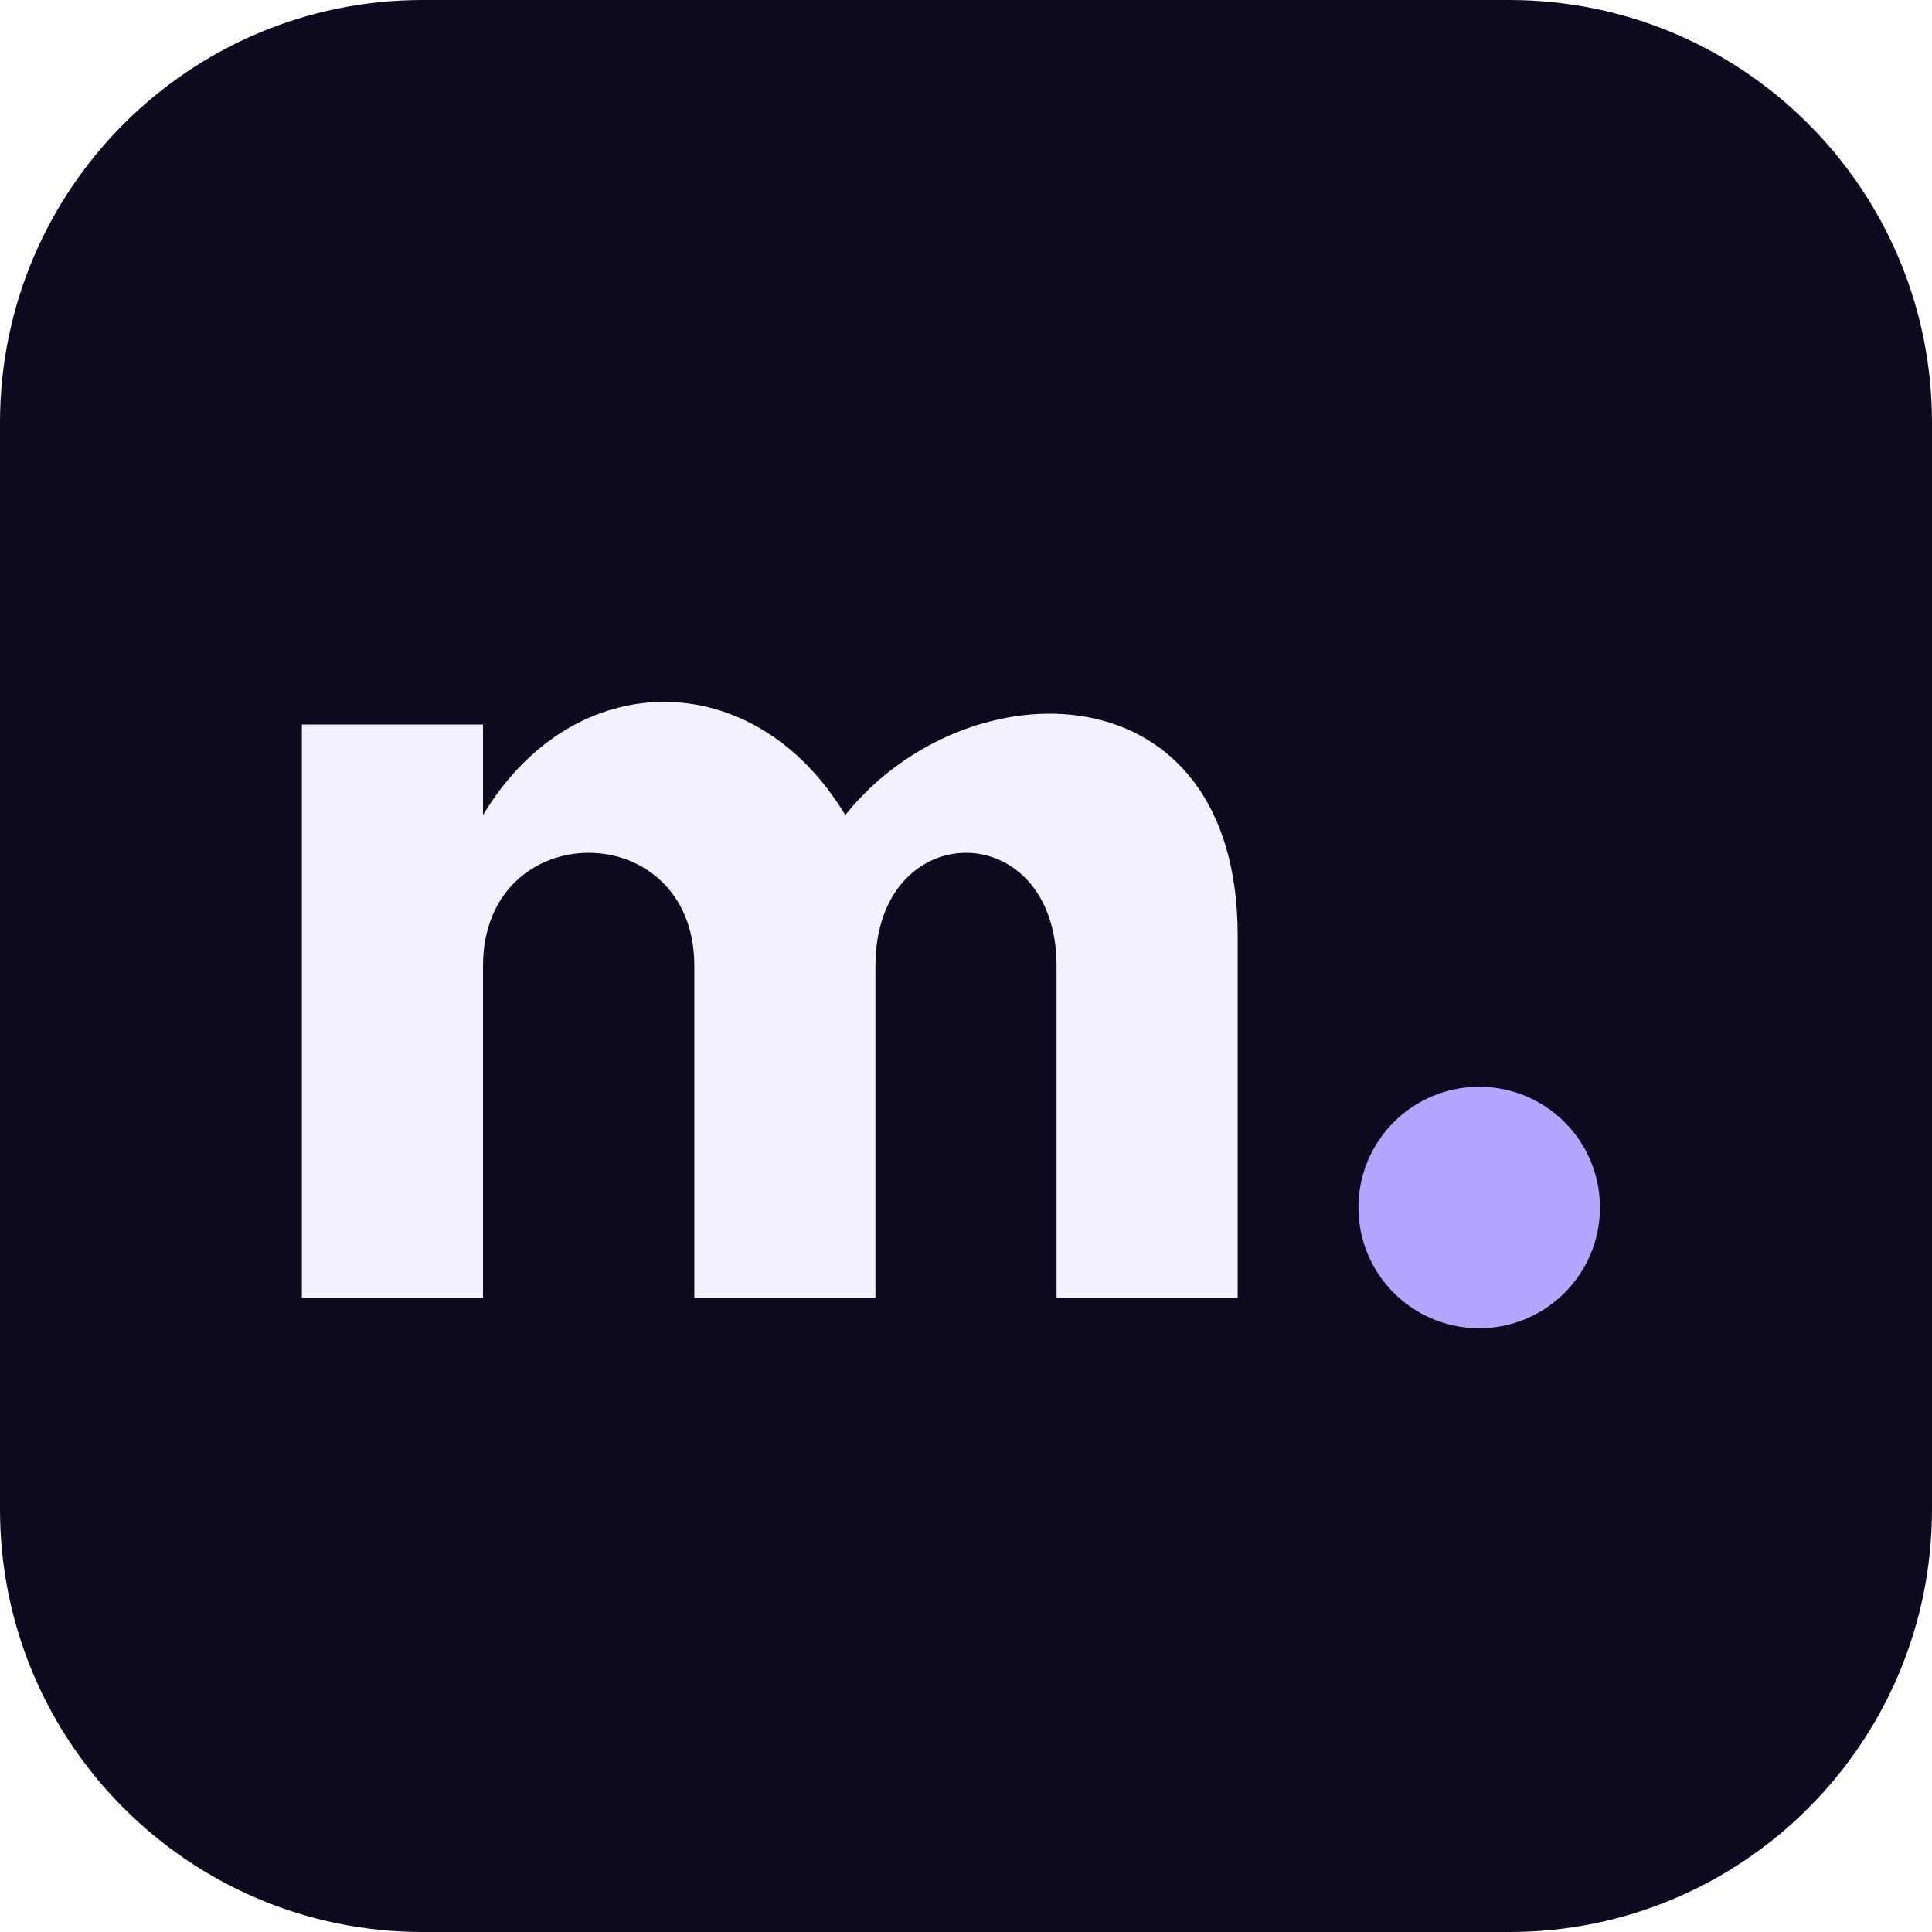
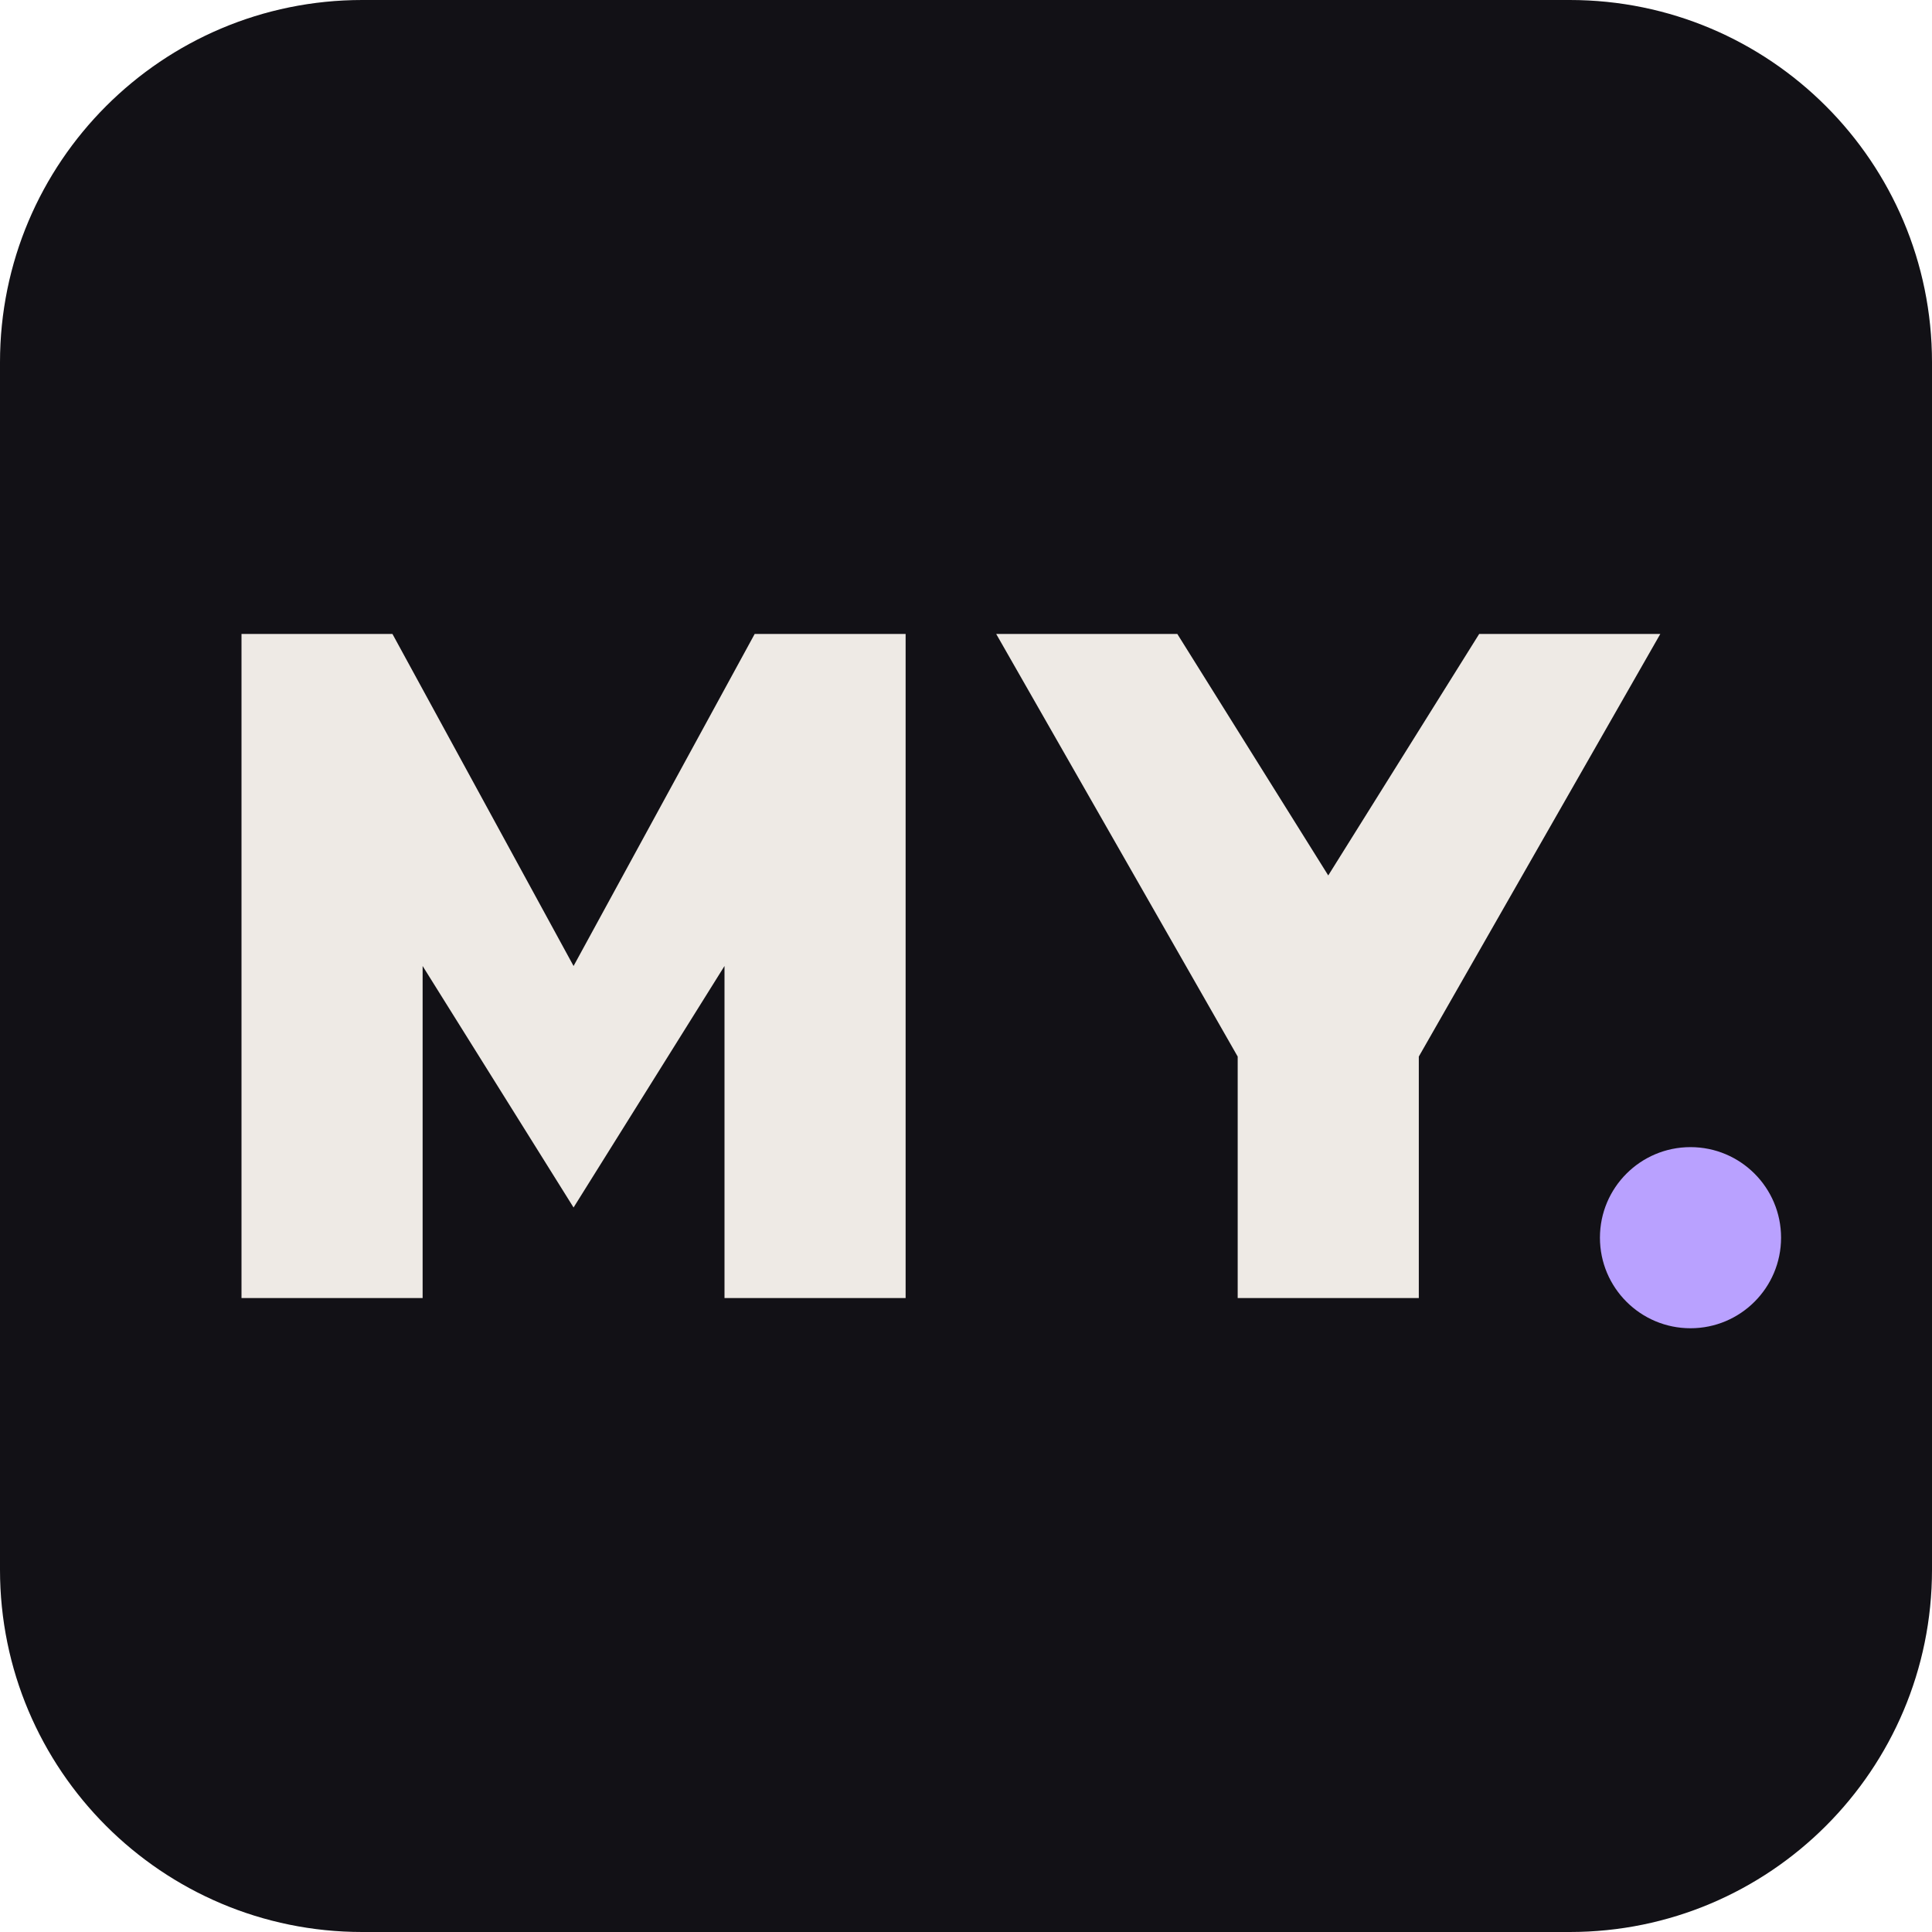
<svg xmlns="http://www.w3.org/2000/svg" viewBox="0 0 64 64">
-   <rect width="64" height="64" rx="14" fill="#0d0a20" />
-   <path d="M10 43V24h6v3c3-5 9-5 12 0 4-5 13-5 13 4v12h-6V32c0-5-6-5-6 0v11h-6V32c0-5-7-5-7 0v11Z" fill="#f4f1ff" />
-   <circle cx="49" cy="40" r="4" fill="#b6a5ff" />
+   <rect width="64" height="64" rx="12" fill="#121116" />
+   <path d="M8 43V21h5l6 11 6-11h5v22h-6V32l-5 8-5-8v11H8zm25-22h6l5 8 5-8h6L47 35v8h-6v-8z" fill="#eeeae5" />
+   <circle cx="56" cy="41" r="3" fill="#b9a1ff" />
</svg>
